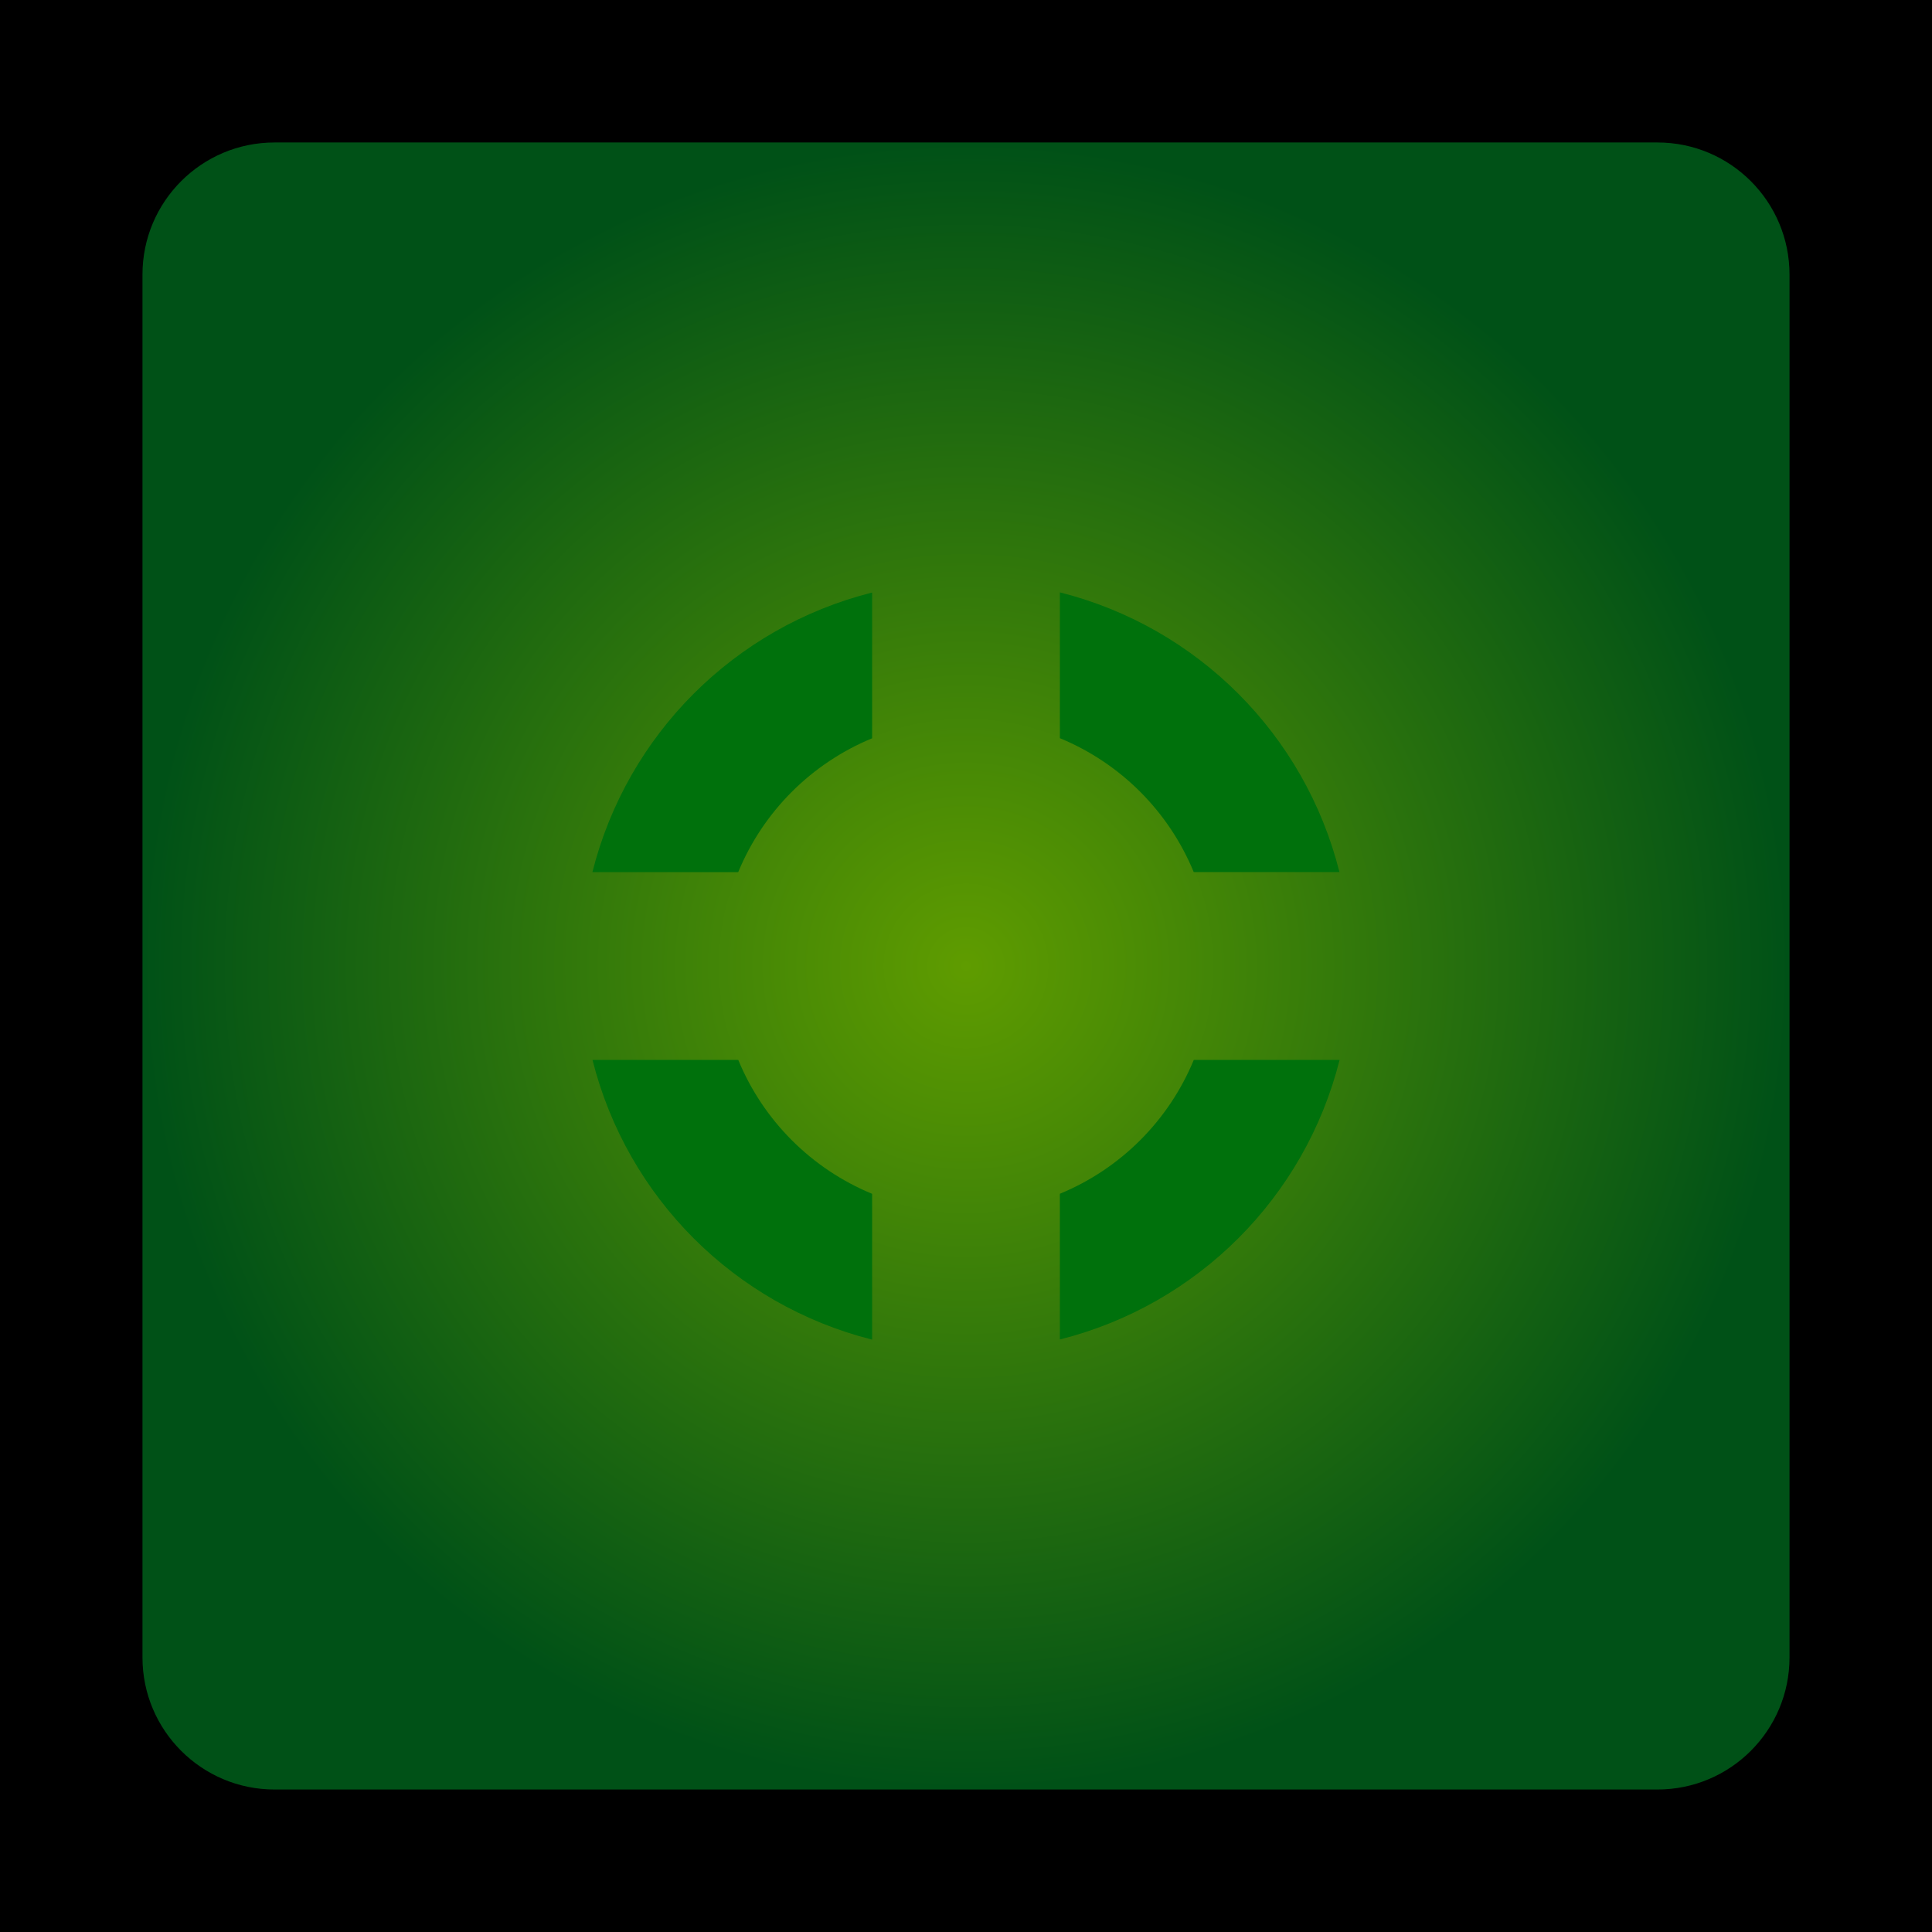
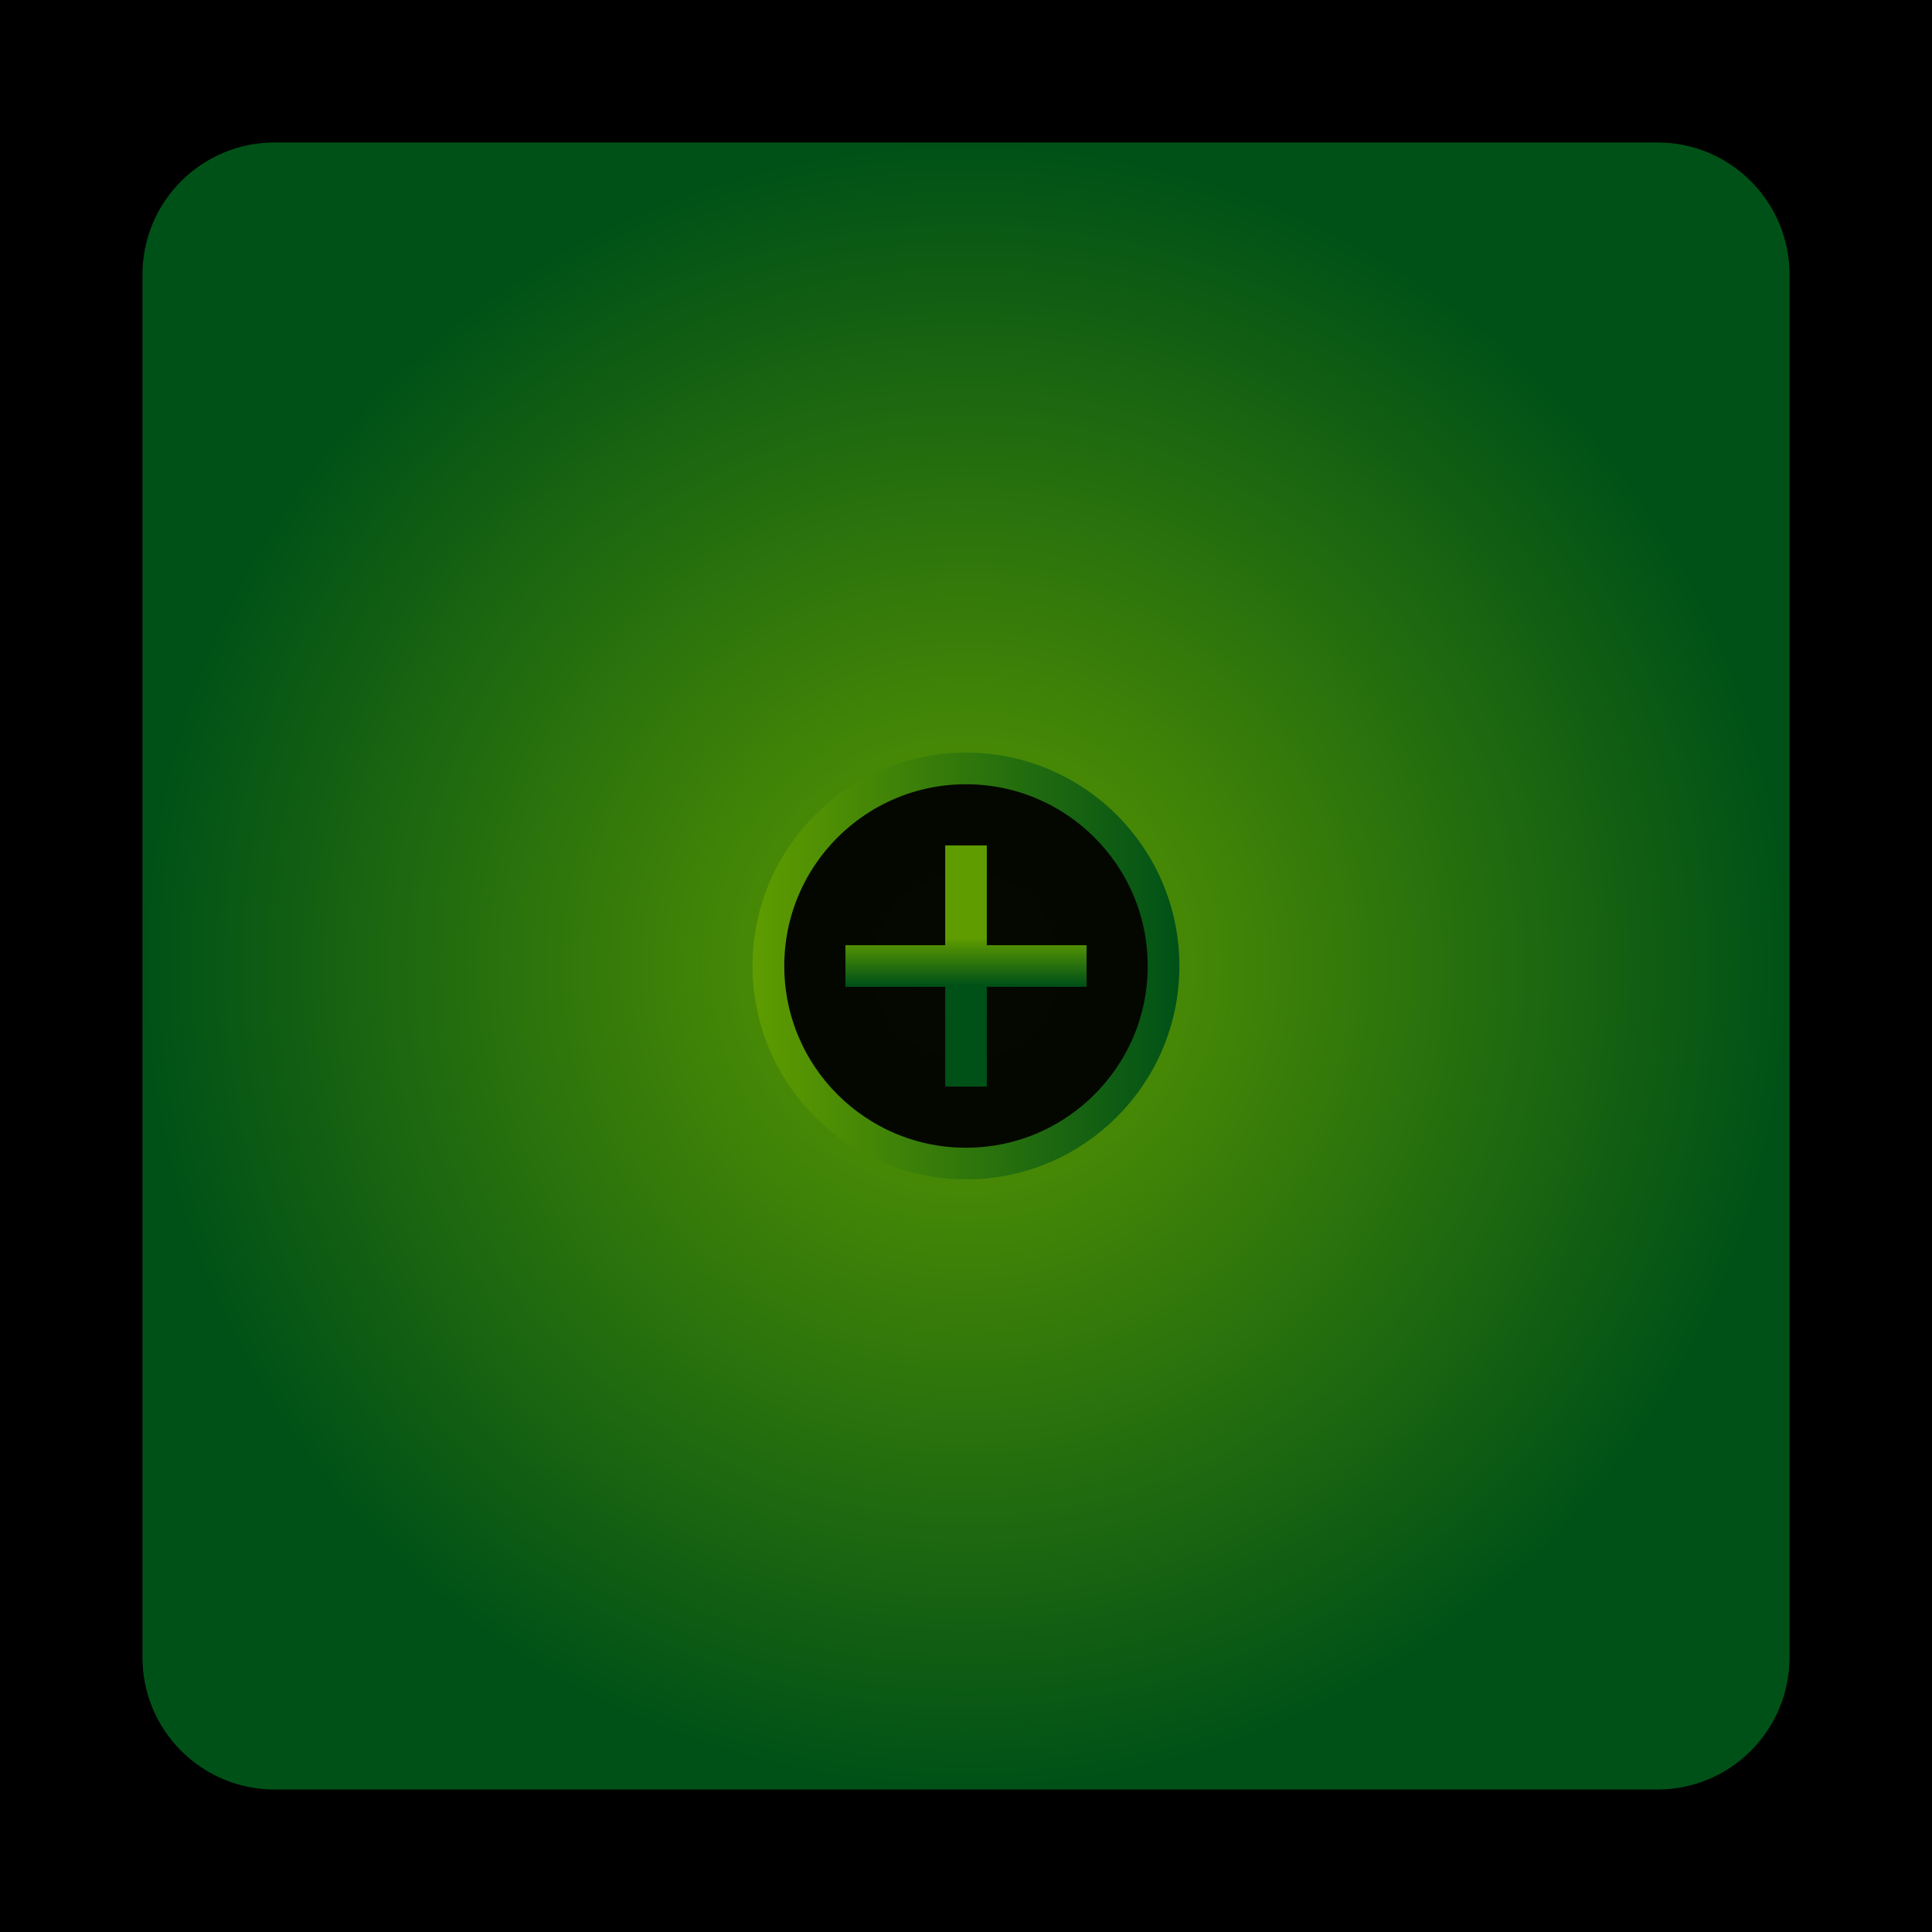
- <svg xmlns="http://www.w3.org/2000/svg" xmlns:xlink="http://www.w3.org/1999/xlink" version="1.1" x="0px" y="0px" width="216px" height="216px" viewBox="0 0 216 216" enable-background="new 0 0 216 216" xml:space="preserve" id="svg2">
+ <svg xmlns="http://www.w3.org/2000/svg" xmlns:xlink="http://www.w3.org/1999/xlink" version="1.1" x="0px" y="0px" width="230.4" height="230.4" viewBox="0 0 216 216" enable-background="new 0 0 216 216" xml:space="preserve" id="svg2">
  <defs id="defs494">
    <linearGradient id="linearGradient4796">
      <stop style="stop-color:#5f9c00;stop-opacity:1" offset="0" id="stop4798" />
      <stop style="stop-color:#005117;stop-opacity:1" offset="1" id="stop4800" />
    </linearGradient>
    <linearGradient xlink:href="#linearGradient4796" id="linearGradient5912" x1="97.752" y1="92.605" x2="103.055" y2="109.924" gradientUnits="userSpaceOnUse" />
    <radialGradient xlink:href="#linearGradient4796" id="radialGradient6451" cx="108" cy="108" fx="108" fy="108" r="92.07" gradientUnits="userSpaceOnUse" />
+     <linearGradient gradientTransform="translate(-196.0492,6.009601)" xlink:href="#linearGradient4796" id="linearGradient899" x1="84.139" y1="108" x2="131.86" y2="108" gradientUnits="userSpaceOnUse" />
+     <linearGradient gradientTransform="matrix(0.9169035,0,0,1.066667,-192.9448,6.410241)" xlink:href="#linearGradient4796" id="linearGradient891" x1="108.016" y1="104.9" x2="108.016" y2="110.131" gradientUnits="userSpaceOnUse" />
  </defs>
  <g id="layer2" style="display:inline">
-     <path style="display:none;opacity:1;fill:#ffffff;fill-opacity:1;stroke:none;stroke-width:8.696;stroke-linecap:round;stroke-linejoin:miter;stroke-miterlimit:4;stroke-dasharray:none;stroke-opacity:1" d="M 0,-5e-6 0,216 216,216 216,-4e-6 0,-4e-6 Z" id="path5573" />
+     <path style="display:none;opacity:1;fill:#ffffff;fill-opacity:1;stroke:none;stroke-width:8.696;stroke-linecap:round;stroke-linejoin:miter;stroke-miterlimit:4;stroke-dasharray:none;stroke-opacity:1" d="M 0,-5e-6 V 216 H 216 V -4e-6 H 0 Z" id="path5573" />
    <rect style="opacity:1;fill:#000000;fill-opacity:1;stroke:none;stroke-width:40;stroke-linecap:round;stroke-linejoin:miter;stroke-miterlimit:4;stroke-dasharray:none;stroke-dashoffset:4.6;stroke-opacity:1" id="rect6453" width="216.877" height="216.877" x="-0.439" y="-0.439" />
  </g>
  <g id="layer1" style="display:inline">
-     <rect style="opacity:1;fill:url(#radialGradient6451);fill-opacity:1.0;stroke:none;stroke-width:40;stroke-linecap:round;stroke-linejoin:miter;stroke-miterlimit:4;stroke-dasharray:none;stroke-dashoffset:4.6;stroke-opacity:1" id="rect6429" width="184.141" height="184.141" x="15.929" y="15.929" rx="14.766" ry="14.766" />
-     <path style="display:inline;opacity:1;fill:#00710c;fill-opacity:1;stroke:none;stroke-width:0.177;stroke-linecap:round;stroke-linejoin:miter;stroke-miterlimit:4;stroke-dasharray:none;stroke-opacity:1" d="m 118.495,66.226 0,16.303 a 27.558,27.558 0 0 1 14.967,14.973 l 16.292,0 A 43.11,43.11 0 0 0 118.495,66.226 Z m -20.99,0.017 A 43.11,43.11 0 0 0 66.229,97.508 l 16.303,0 A 27.558,27.558 0 0 1 97.505,82.541 l 0,-16.298 z M 66.24,118.498 a 43.11,43.11 0 0 0 31.265,31.276 l 0,-16.303 A 27.558,27.558 0 0 1 82.538,118.498 l -16.298,0 z m 67.227,0 a 27.558,27.558 0 0 1 -14.973,14.967 l 0,16.292 a 43.11,43.11 0 0 0 31.276,-31.259 l -16.303,0 z" id="path8626" />
+     <rect style="opacity:1;fill:url(#radialGradient6451);fill-opacity:1;stroke:none;stroke-width:40;stroke-linecap:round;stroke-linejoin:miter;stroke-miterlimit:4;stroke-dasharray:none;stroke-dashoffset:4.6;stroke-opacity:1" id="rect6429" width="184.141" height="184.141" x="15.929" y="15.929" rx="14.766" ry="14.766" />
+     <g style="display:inline" id="g2285" transform="translate(196.0492,-6.009583)">
+       <circle r="22.089" cy="114.009" cx="-88.049" id="path881" style="display:inline;opacity:1;fill:#000000;fill-opacity:0.946;stroke:url(#linearGradient899);stroke-width:3.543;stroke-linejoin:miter;stroke-miterlimit:4;stroke-dasharray:none;stroke-dashoffset:0;stroke-opacity:1" />
+       <path id="rect883" transform="scale(0.9375)" d="m -96.4,107.234 v 11.896 h -11.895 v 4.959 h 11.895 v 11.895 h 4.961 v -11.895 h 11.895 v -4.959 h -11.895 v -11.896 z" style="display:inline;opacity:1;fill:url(#linearGradient891);fill-opacity:1;stroke:none;stroke-width:3.504;stroke-linejoin:miter;stroke-miterlimit:4;stroke-dasharray:none;stroke-dashoffset:0;stroke-opacity:1" />
+     </g>
  </g>
</svg>
